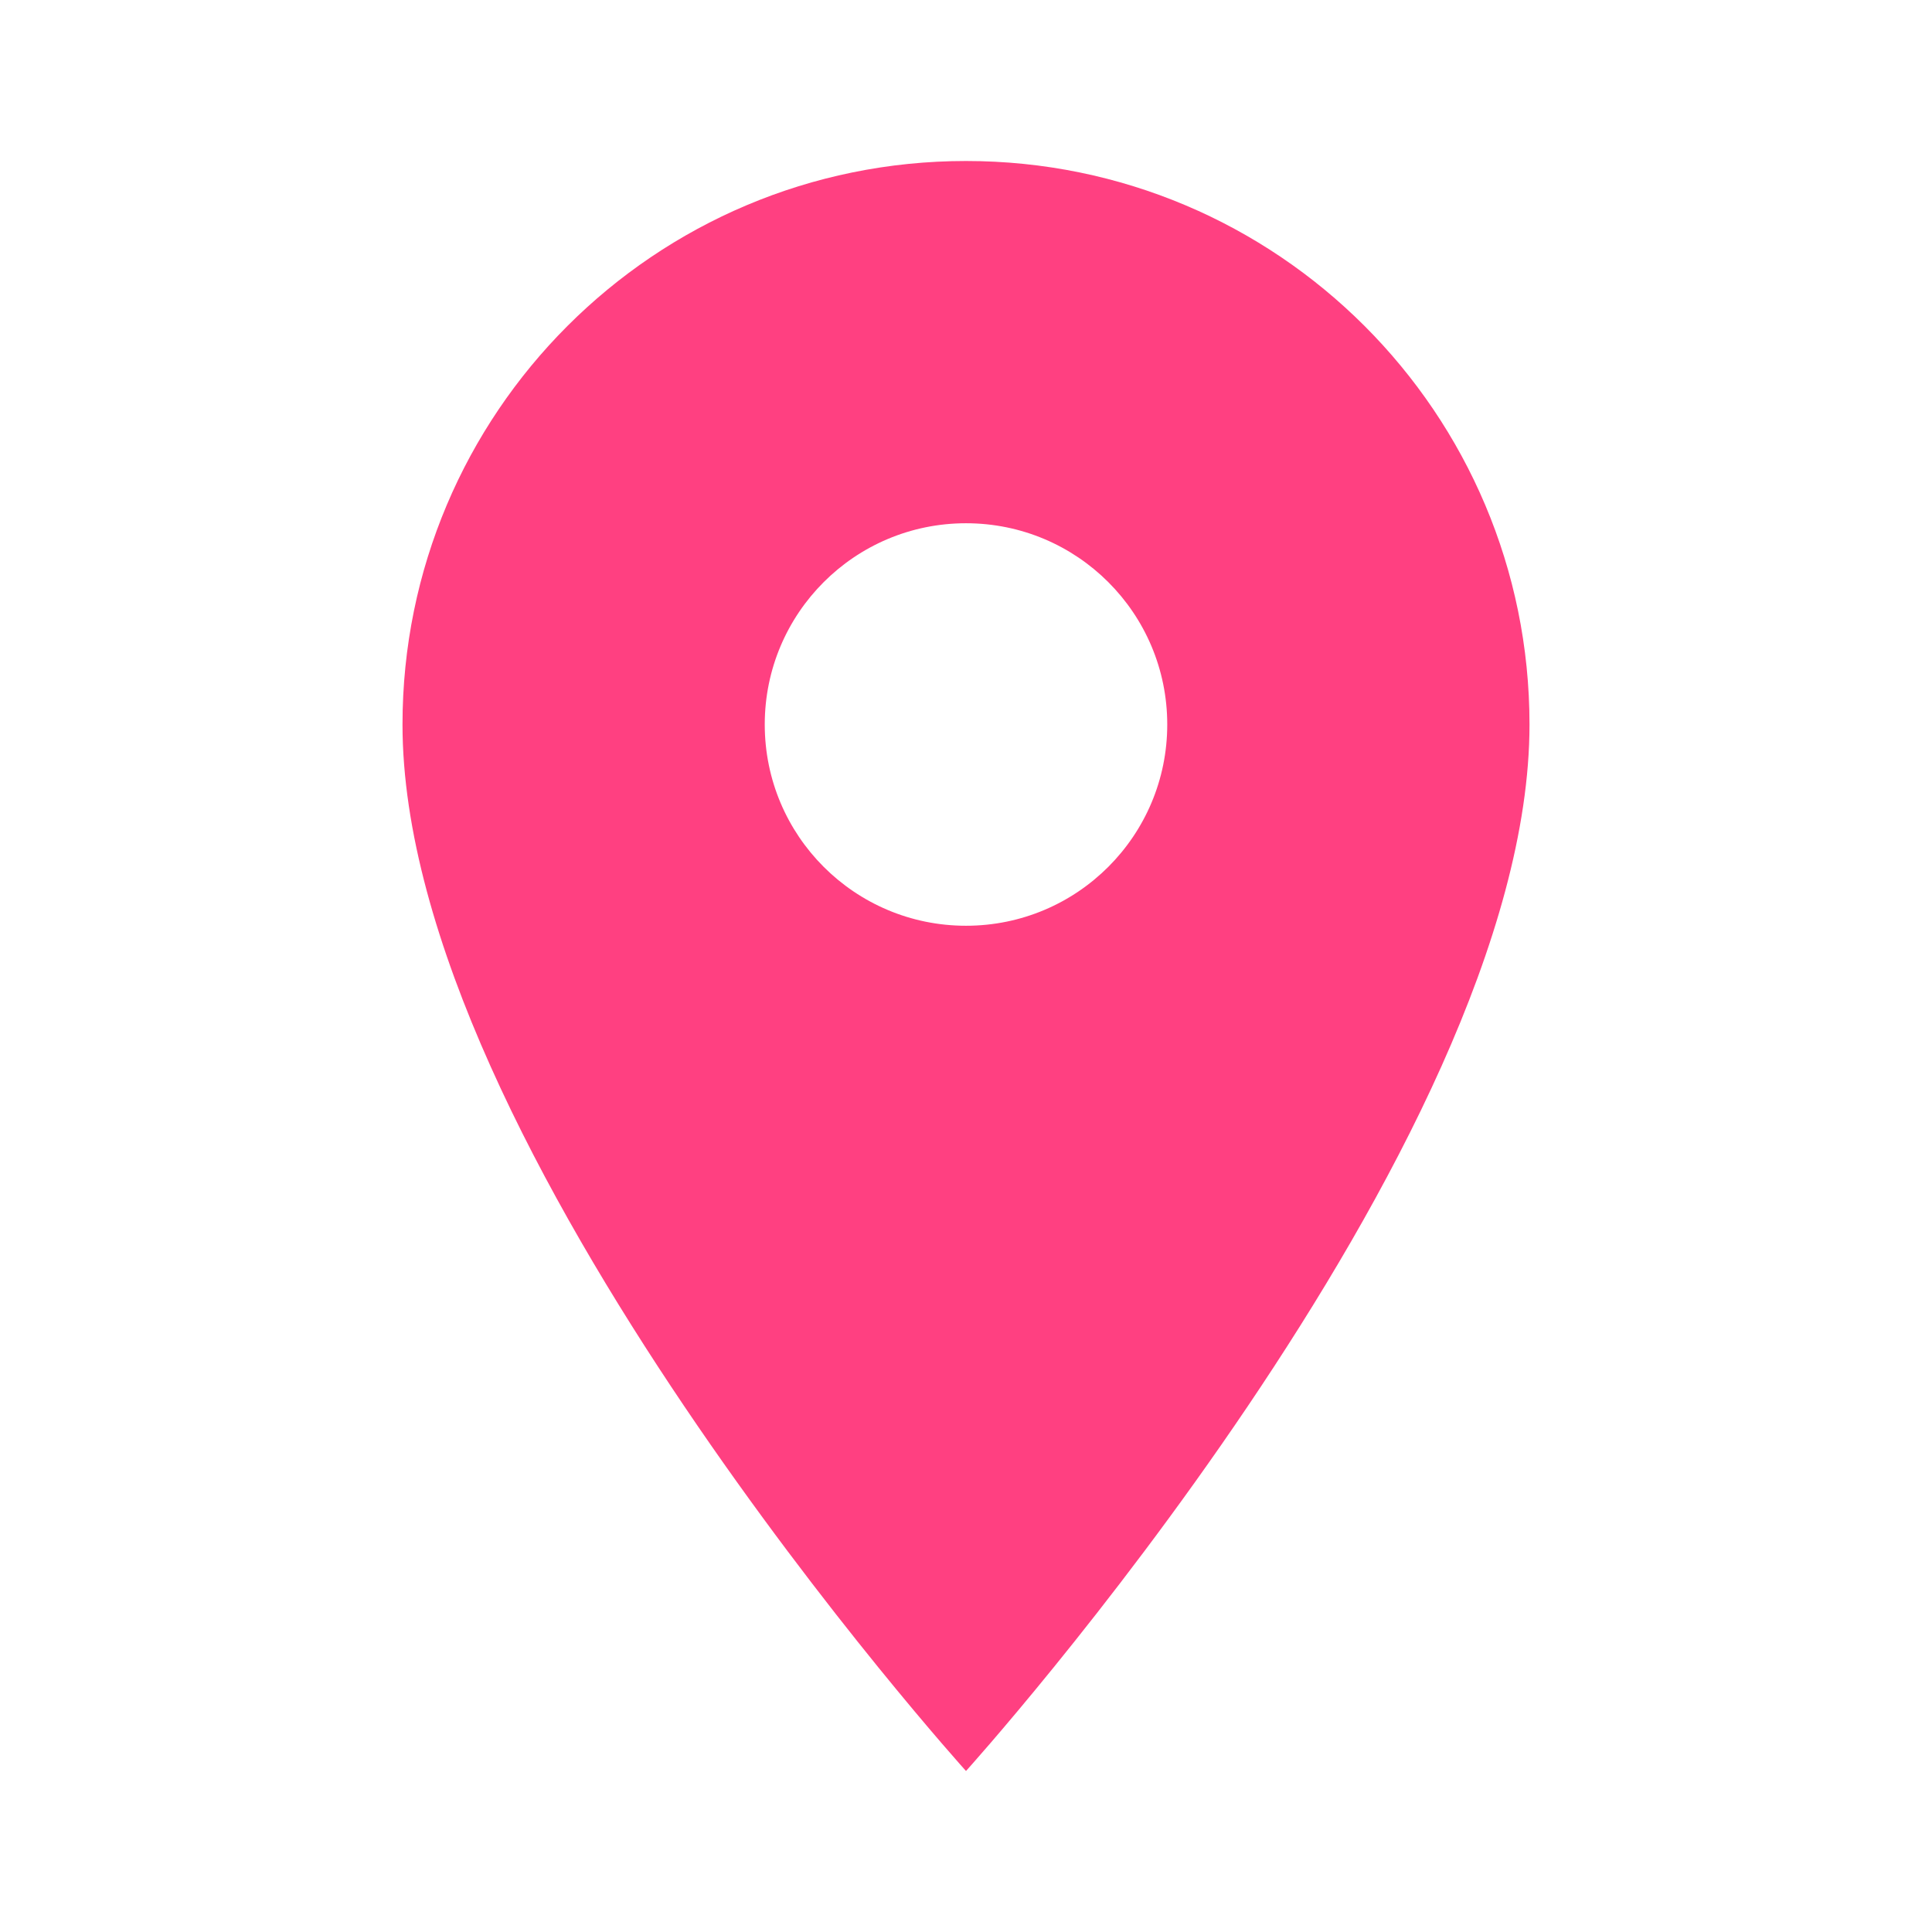
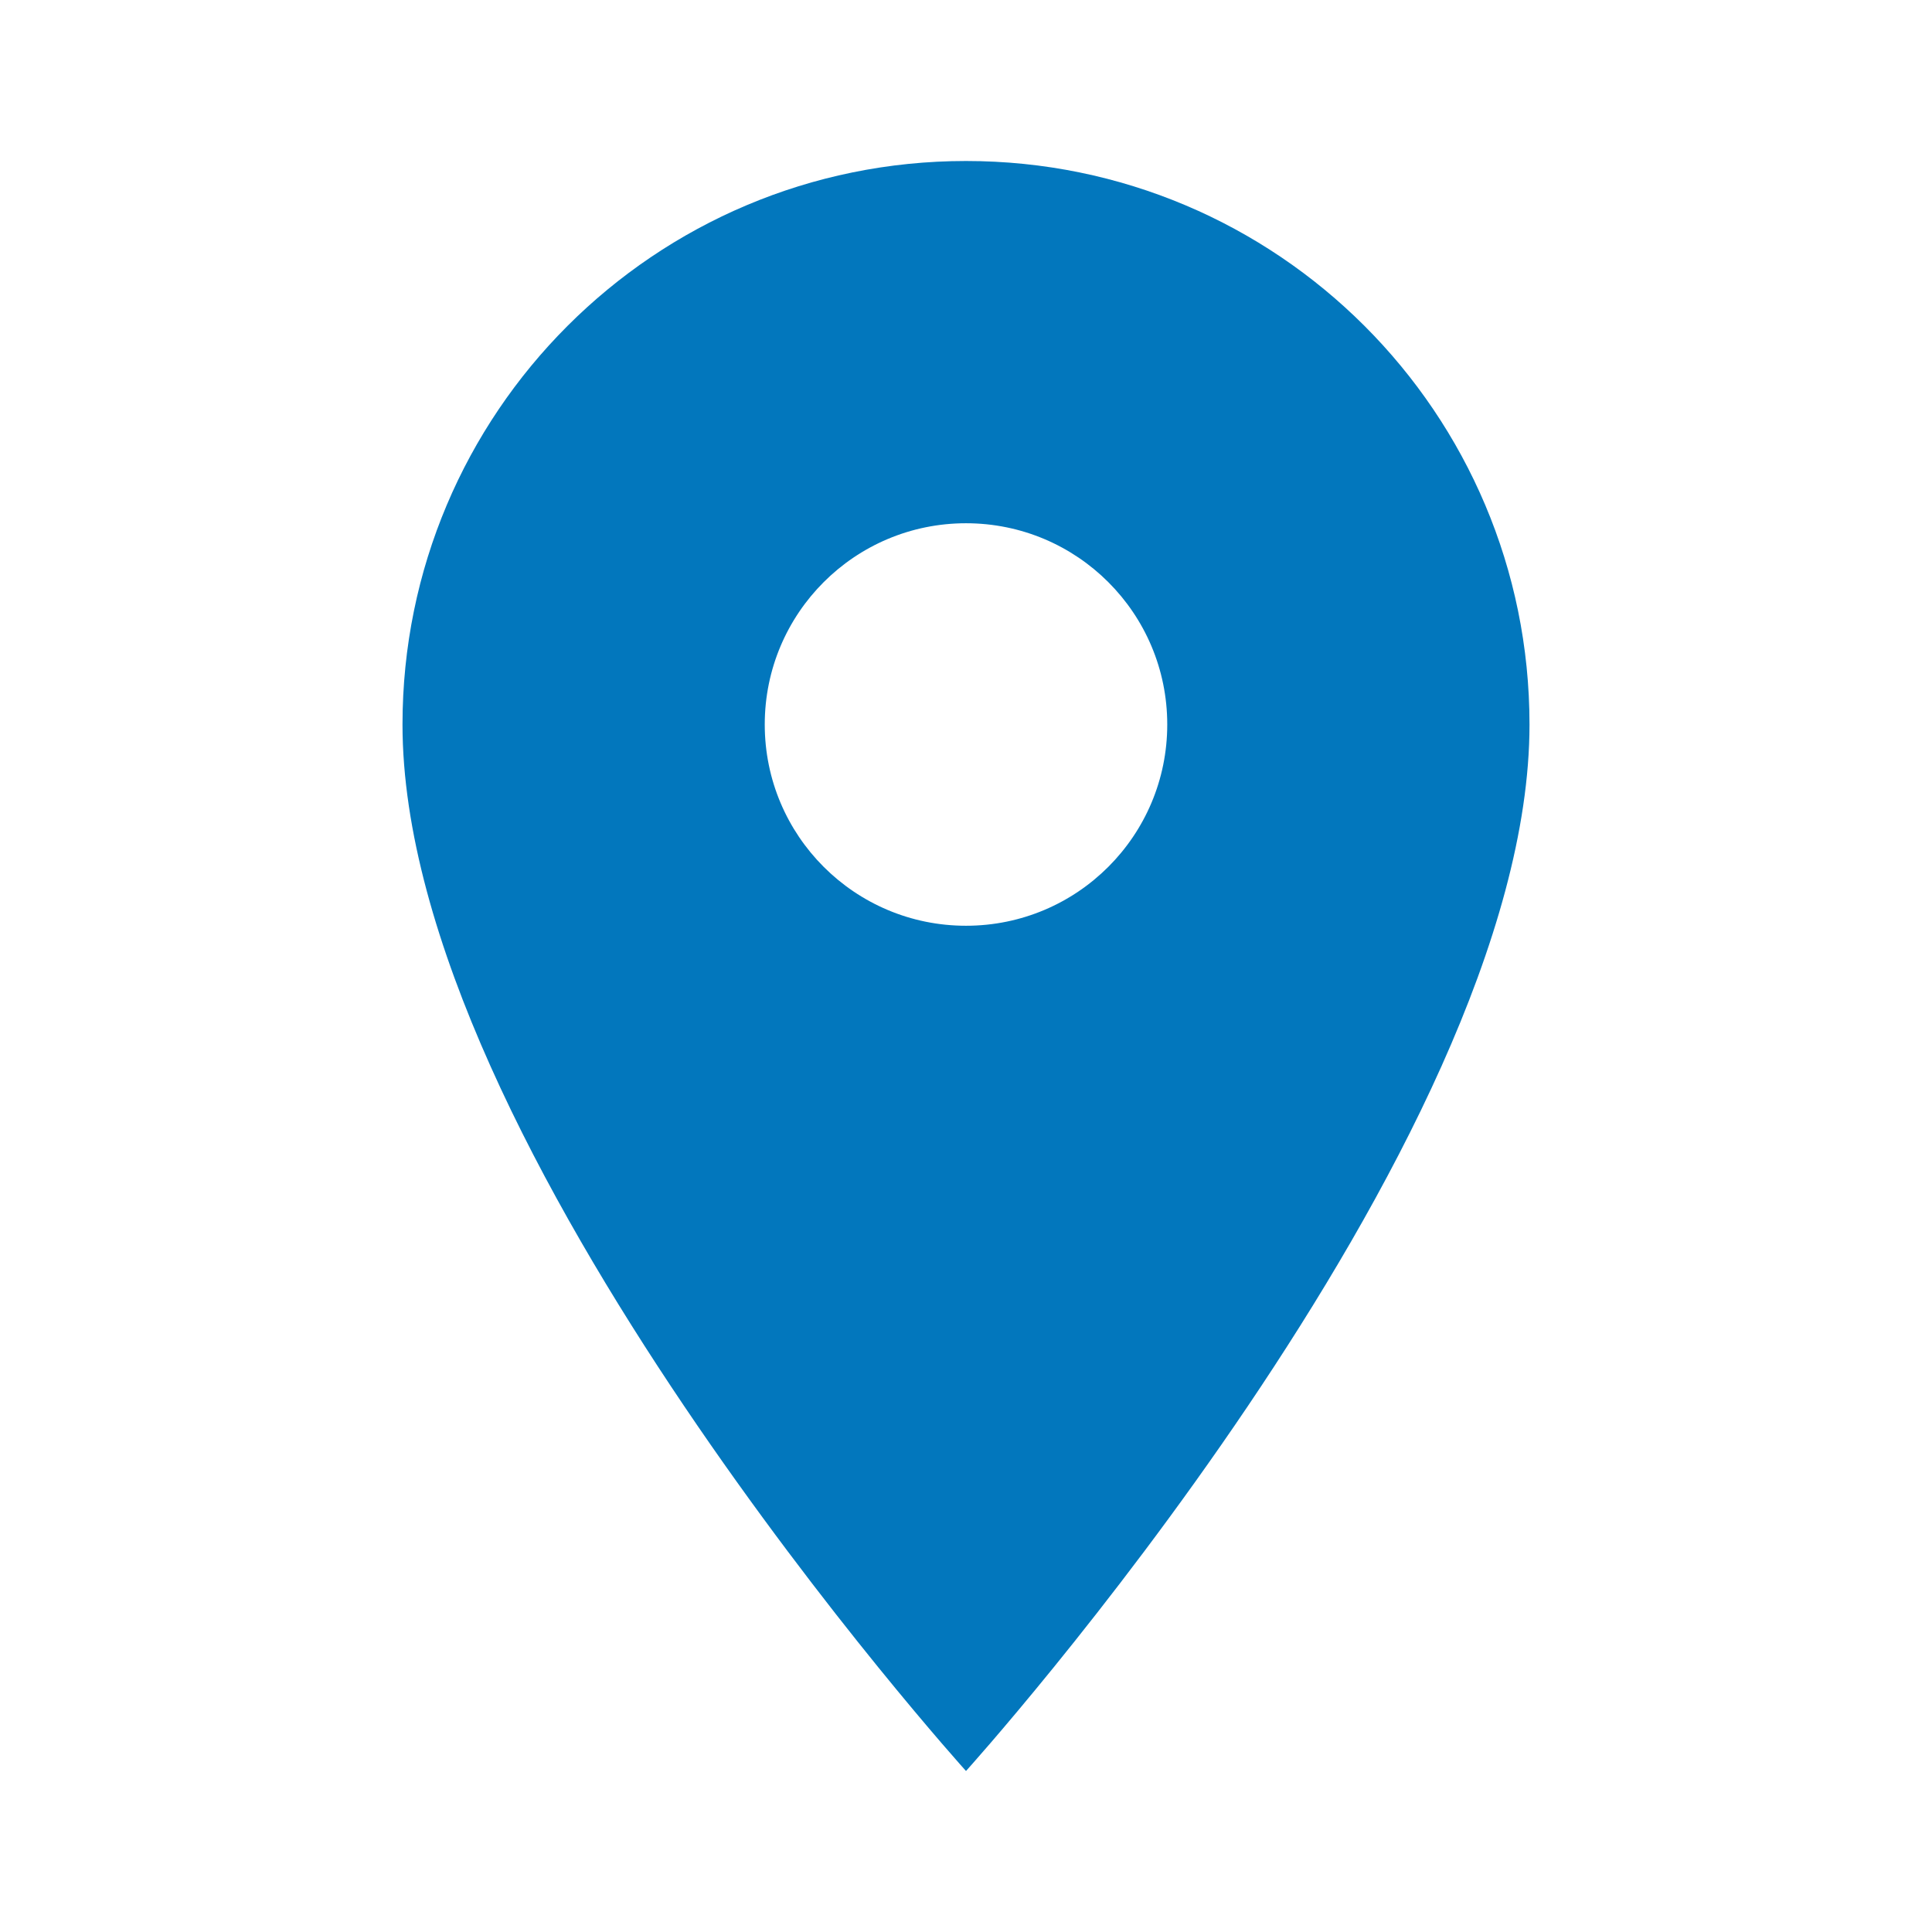
<svg xmlns="http://www.w3.org/2000/svg" width="30pt" height="30pt" viewBox="0 0 30 30" version="1.1">
  <g id="surface1">
-     <path style=" stroke:none;fill-rule:nonzero;fill:#FF4081;fill-opacity:1;" d="M 15 2.5 C 10.164 2.5 6.25 6.414 6.25 11.25 C 6.25 17.812 15 27.5 15 27.5 C 15 27.5 23.75 17.812 23.75 11.25 C 23.75 6.414 19.836 2.5 15 2.5 Z M 15 14.375 C 13.273 14.375 11.875 12.977 11.875 11.25 C 11.875 9.523 13.273 8.125 15 8.125 C 16.727 8.125 18.125 9.523 18.125 11.25 C 18.125 12.977 16.727 14.375 15 14.375 Z M 15 14.375 " />
+     <path style=" stroke:none;fill-rule:nonzero;fill:#0277BD;fill-opacity:1;" d="M 15 2.5 C 10.164 2.5 6.25 6.414 6.25 11.25 C 6.25 17.812 15 27.5 15 27.5 C 15 27.5 23.75 17.812 23.75 11.25 C 23.75 6.414 19.836 2.5 15 2.5 Z M 15 14.375 C 13.273 14.375 11.875 12.977 11.875 11.25 C 11.875 9.523 13.273 8.125 15 8.125 C 16.727 8.125 18.125 9.523 18.125 11.25 C 18.125 12.977 16.727 14.375 15 14.375 Z M 15 14.375 " />
  </g>
</svg>
